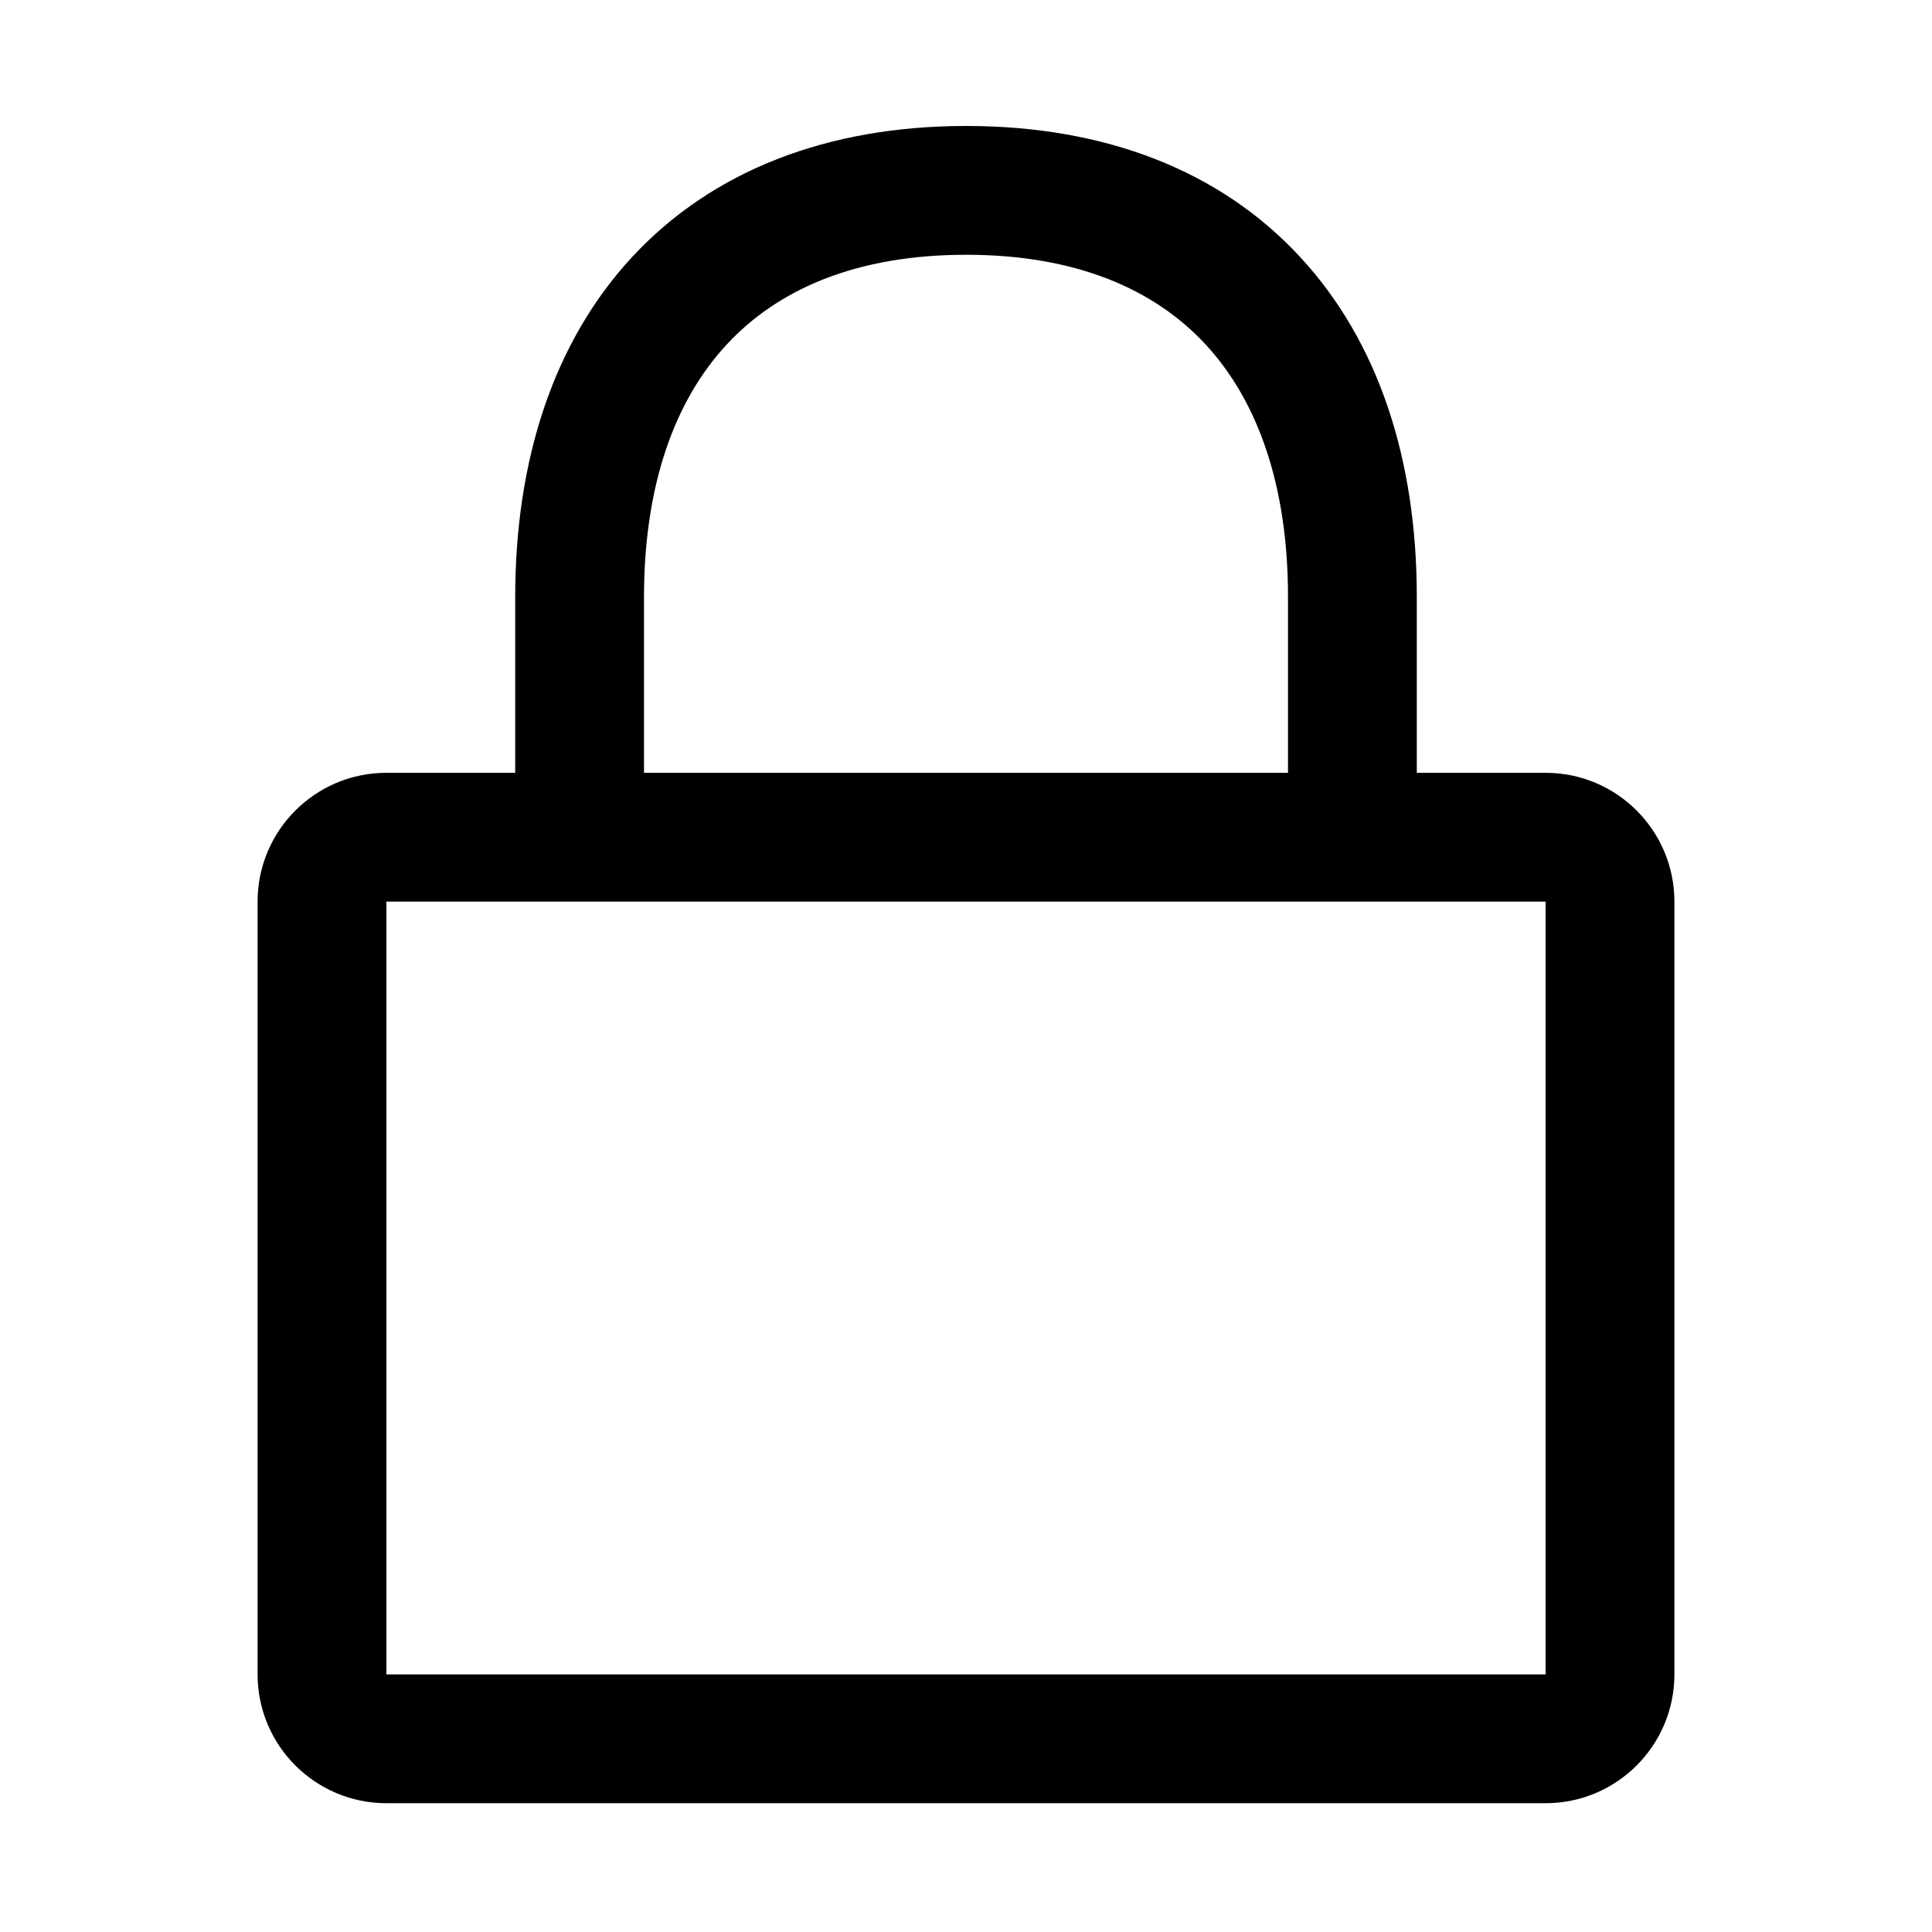
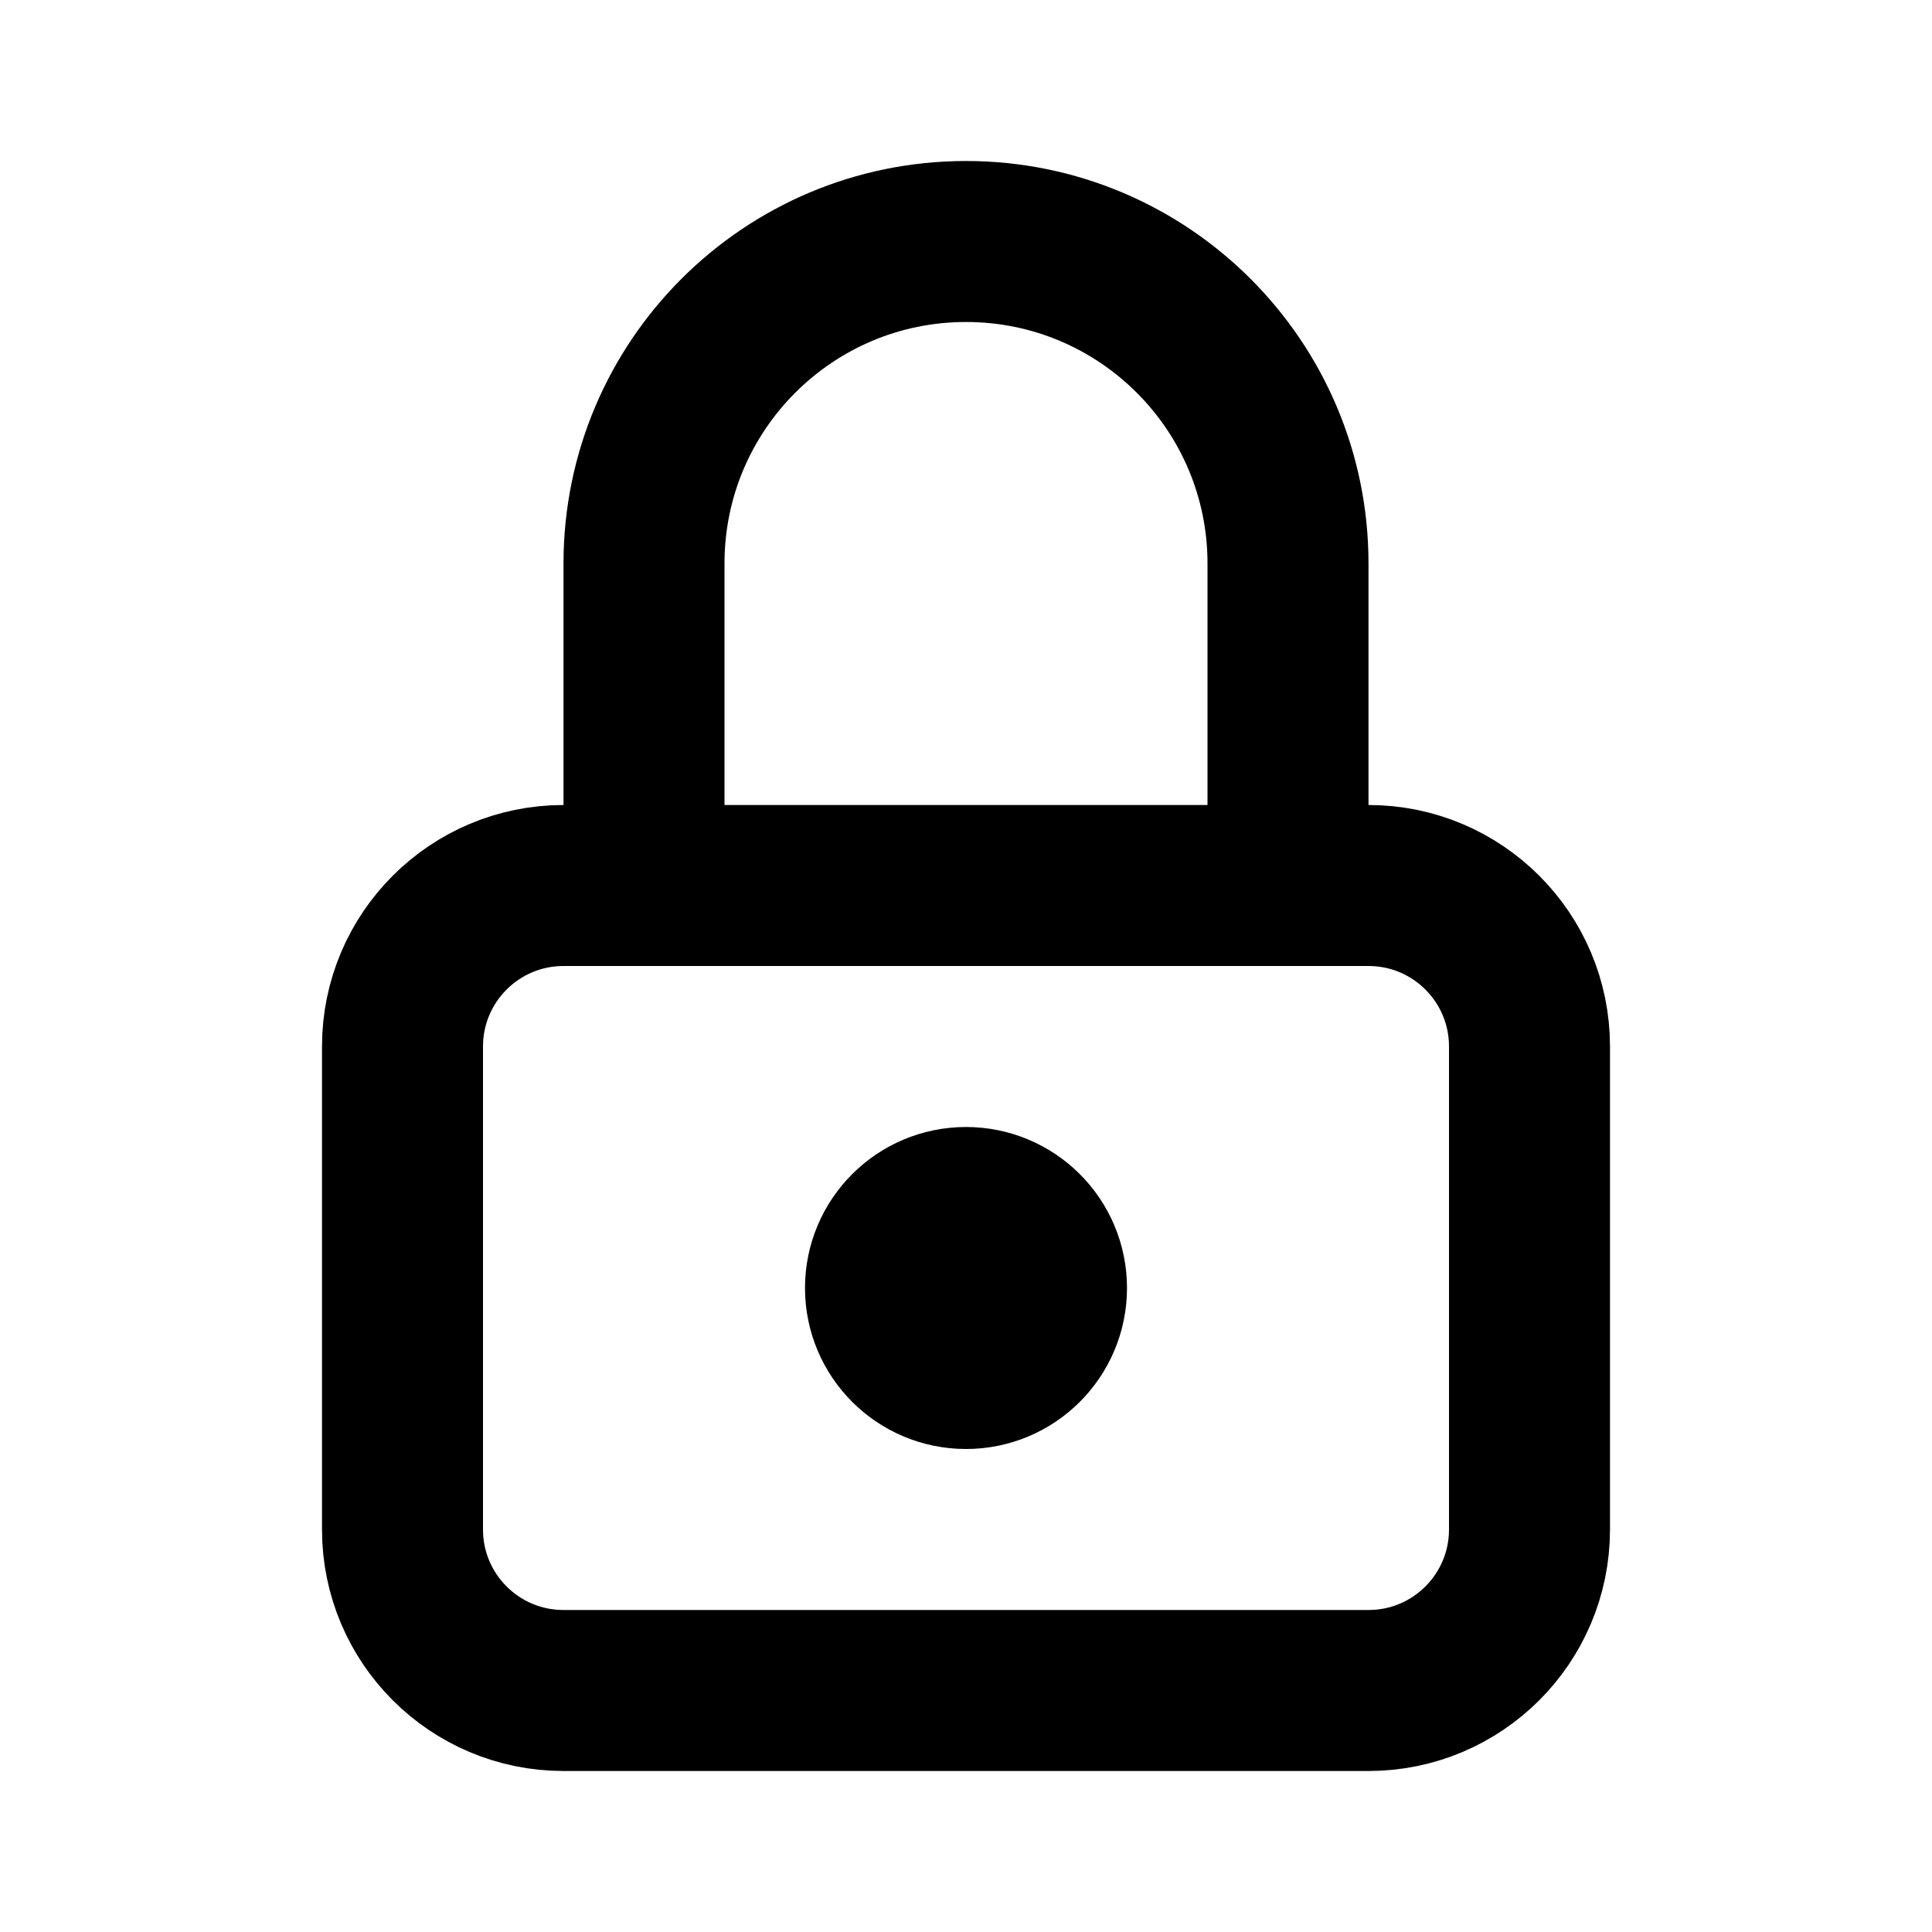
- <svg xmlns="http://www.w3.org/2000/svg" width="15" height="15" viewBox="0 0 15 15" fill="none">
-   <path fill-rule="evenodd" clip-rule="evenodd" d="M5 4.636C5 3.76 5.242 3.105 5.643 2.674C6.039 2.247 6.646 1.978 7.501 1.978C8.357 1.978 8.963 2.247 9.358 2.672C9.758 3.103 10 3.757 10 4.633V6H5V4.636ZM4 6V4.636C4 3.581 4.293 2.658 4.91 1.993C5.533 1.323 6.427 0.978 7.501 0.978C8.576 0.978 9.47 1.322 10.091 1.992C10.708 2.656 11 3.579 11 4.633V6H12C12.552 6 13 6.448 13 7V13C13 13.552 12.552 14 12 14H3C2.448 14 2 13.552 2 13V7C2 6.448 2.448 6 3 6H4ZM3 7H12V13H3V7Z" fill="currentColor" />
+ <svg xmlns="http://www.w3.org/2000/svg" width="1em" height="1em" viewBox="0 0 24 24">
+   <g fill="none" stroke="currentColor" stroke-linecap="round" stroke-linejoin="round" stroke-width="2">
+     <path d="M5 13a2 2 0 0 1 2-2h10a2 2 0 0 1 2 2v6a2 2 0 0 1-2 2H7a2 2 0 0 1-2-2z" />
+     <path d="M11 16a1 1 0 1 0 2 0a1 1 0 0 0-2 0m-3-5V7a4 4 0 1 1 8 0v4" />
+   </g>
</svg>
